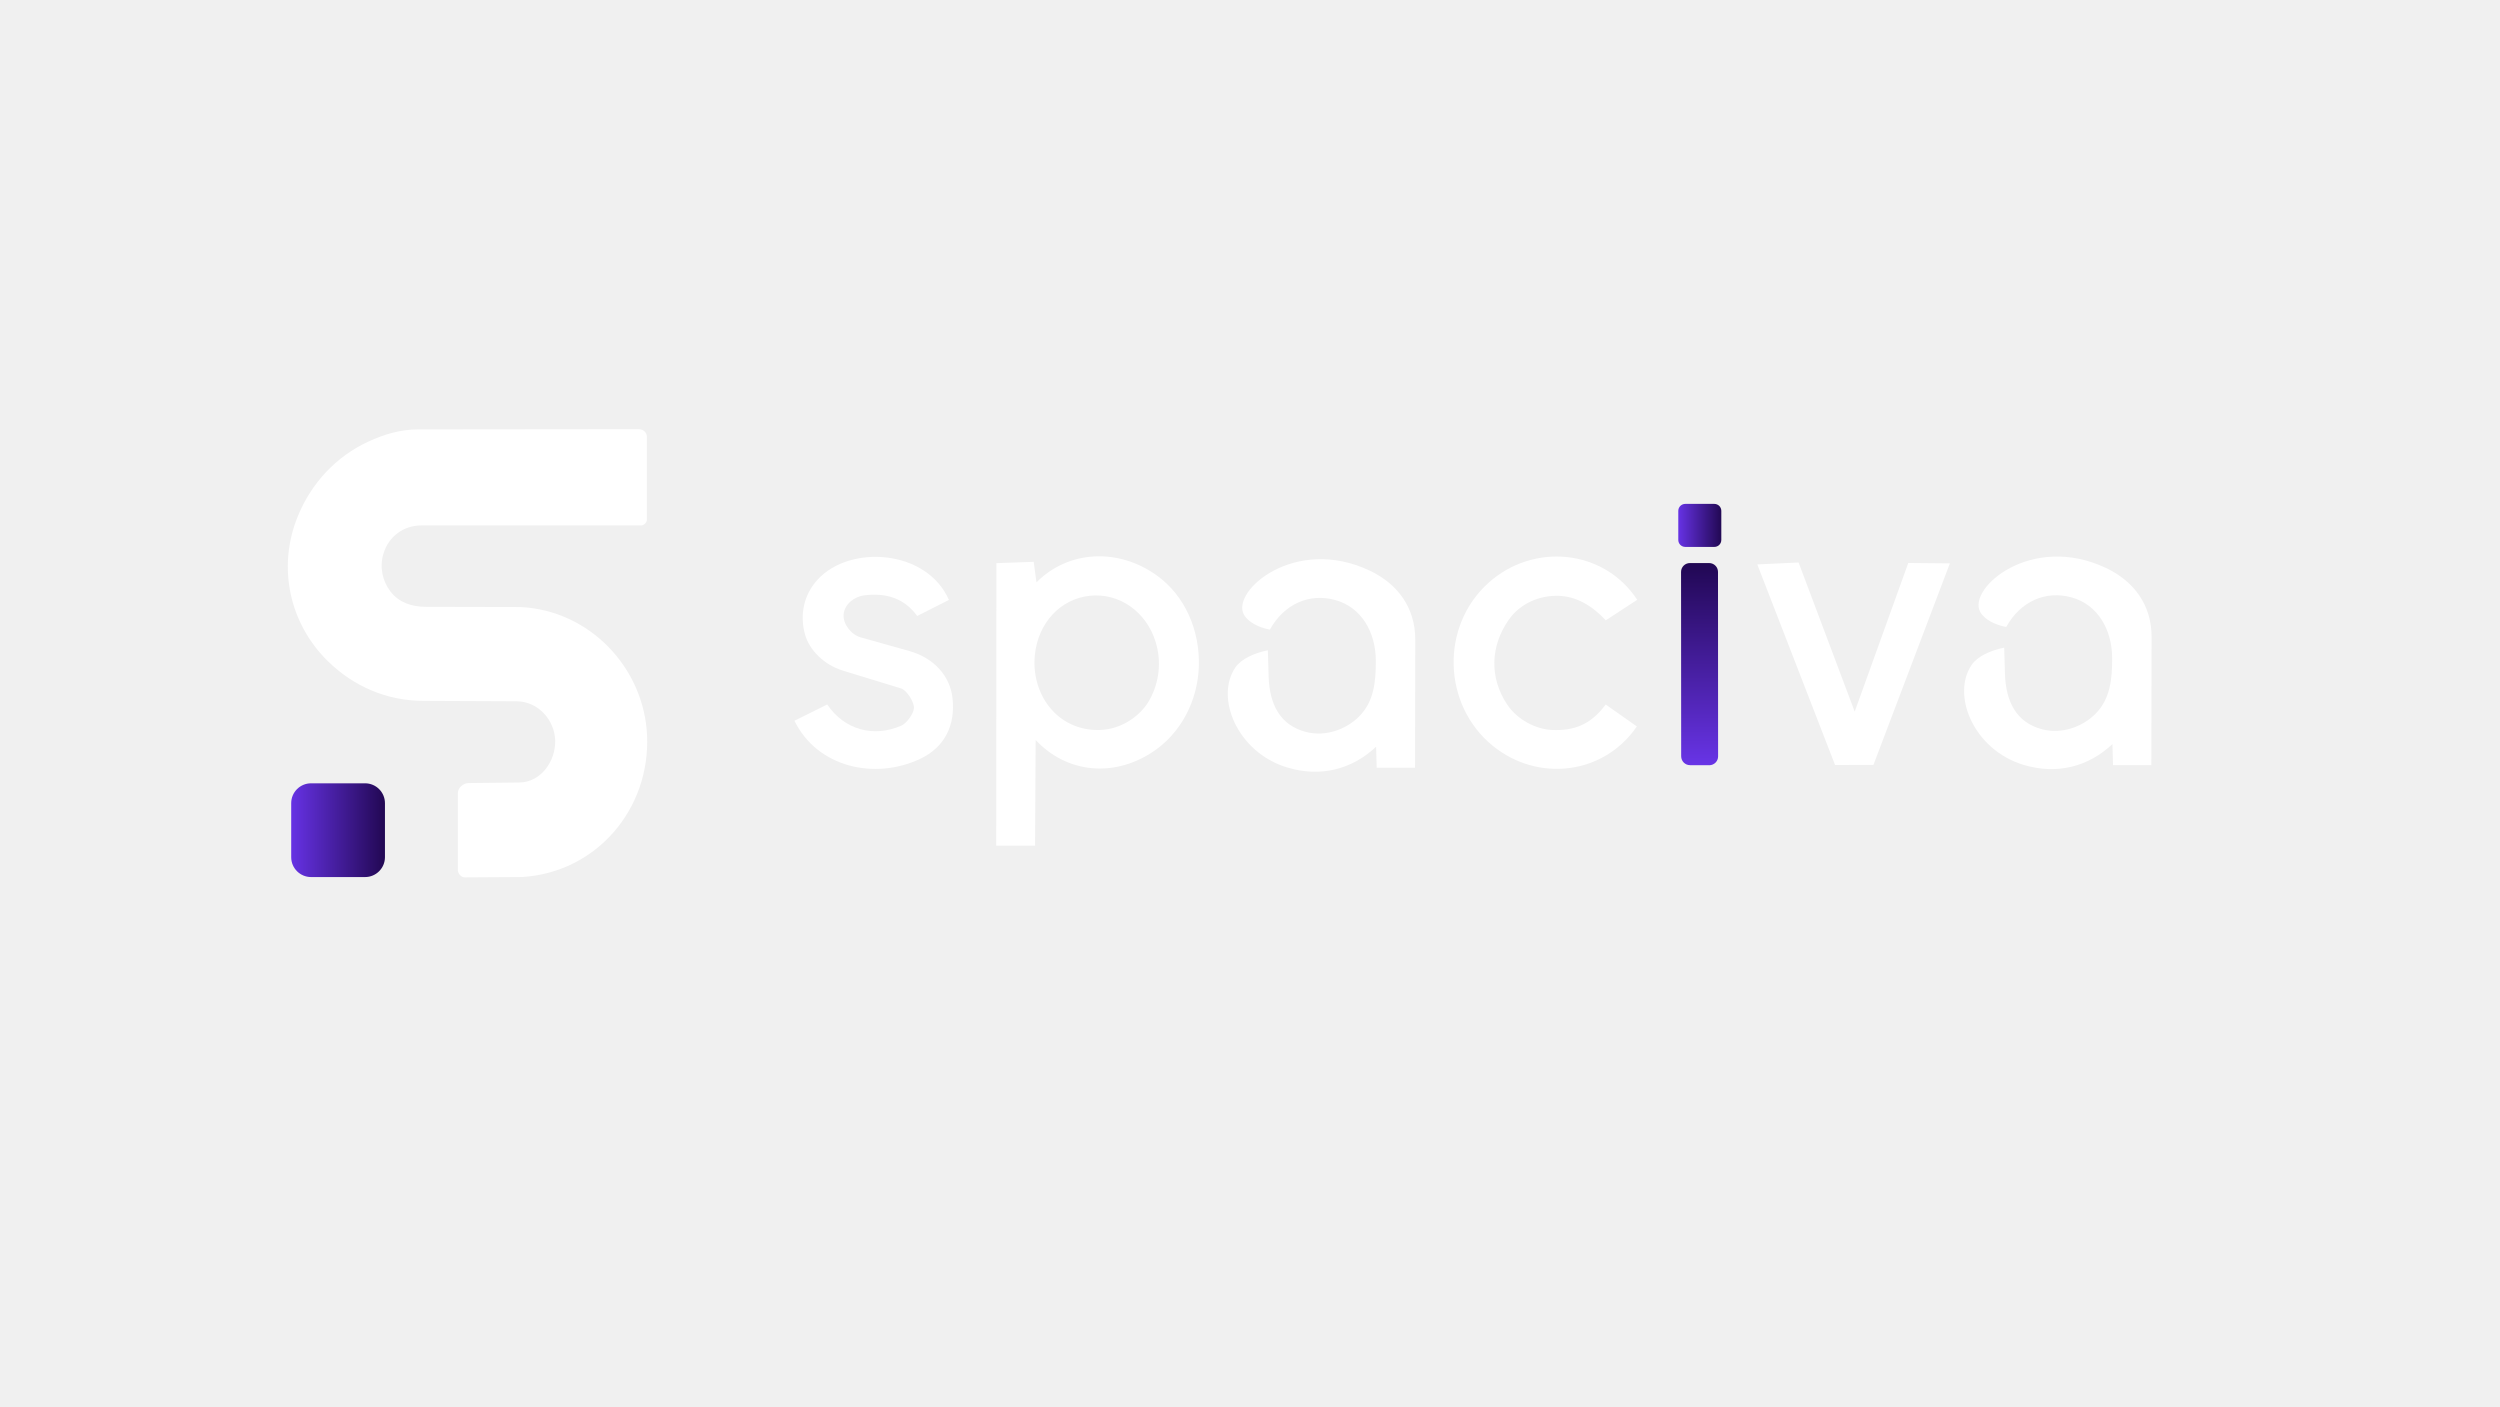
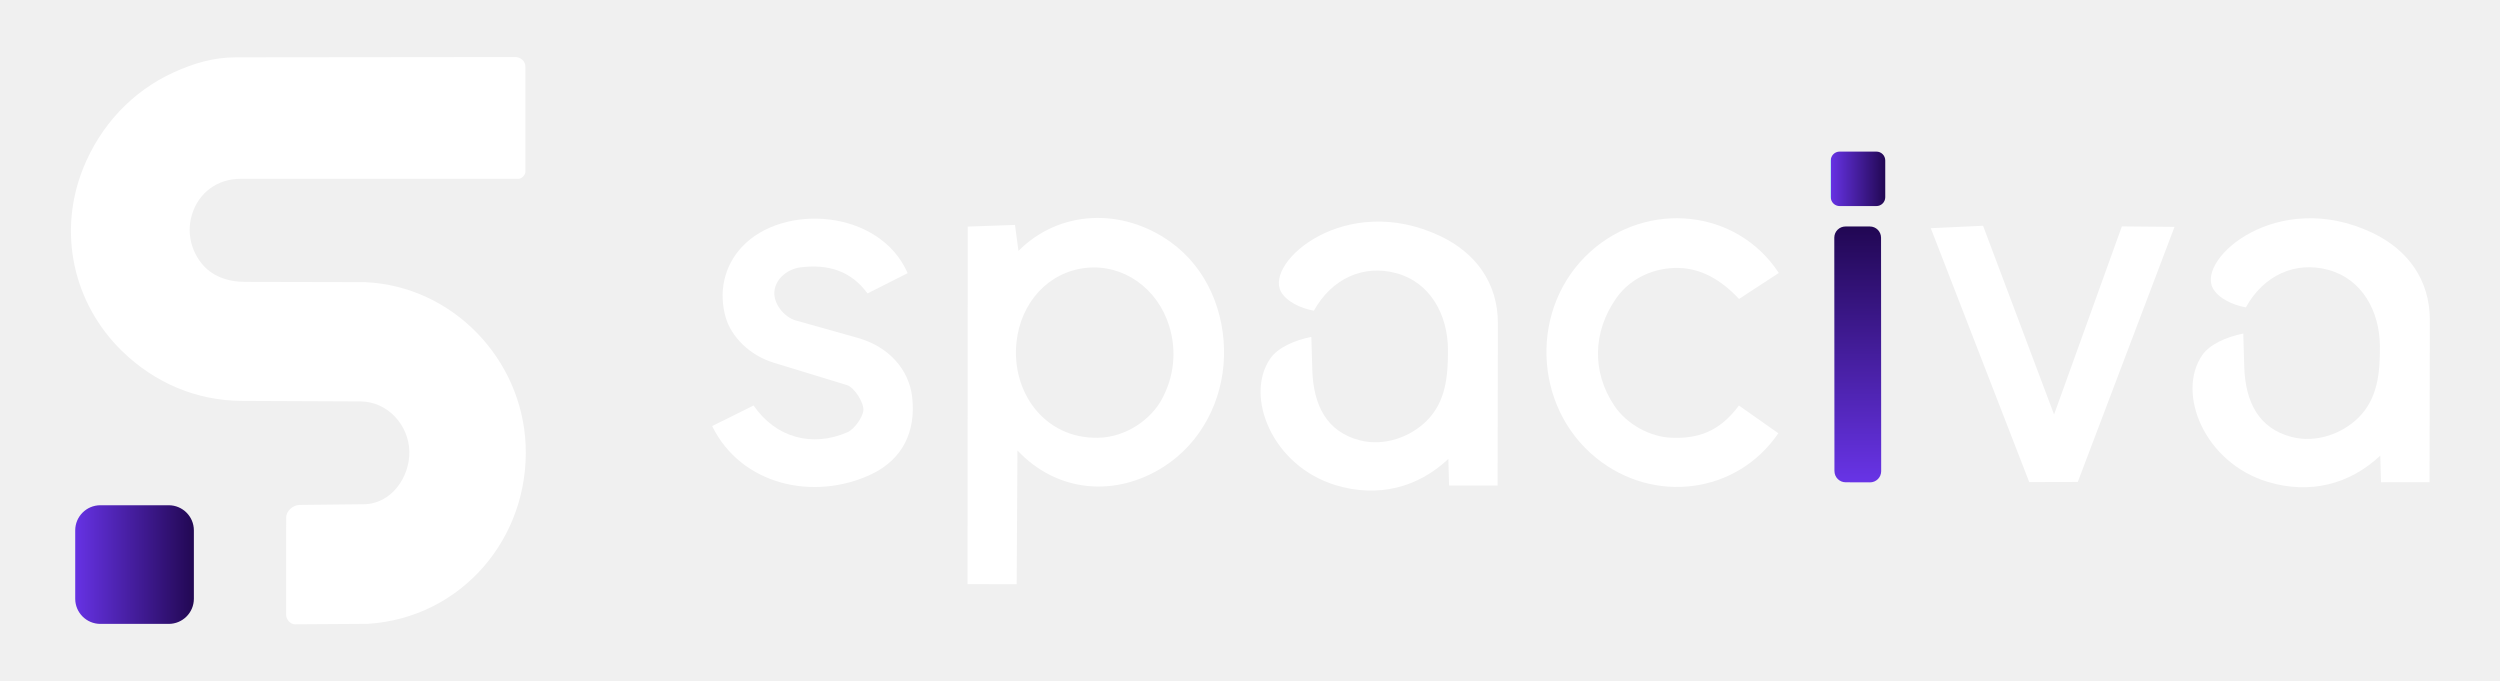
- <svg xmlns="http://www.w3.org/2000/svg" xmlns:xlink="http://www.w3.org/1999/xlink" id="Layer_1" data-name="Layer 1" viewBox="0 0 1920 1080">
+ <svg xmlns="http://www.w3.org/2000/svg" xmlns:xlink="http://www.w3.org/1999/xlink" id="Layer_1" data-name="Layer 1" viewBox="178 295 1517 413">
  <defs>
    <style>
      .cls-1 {
        fill: url(#linear-gradient-2);
      }

      .cls-2 {
        fill: #fff;
      }

      .cls-3 {
        fill: url(#linear-gradient-3);
      }

      .cls-4 {
        fill: url(#linear-gradient);
      }
    </style>
    <linearGradient id="linear-gradient" x1="223.64" y1="637.58" x2="295.64" y2="637.58" gradientUnits="userSpaceOnUse">
      <stop offset="0" stop-color="#06c8fc" />
      <stop offset="0" stop-color="#6632e4" />
      <stop offset="1" stop-color="#220853" />
    </linearGradient>
    <linearGradient id="linear-gradient-2" x1="1288.92" y1="403.52" x2="1321.97" y2="403.52" xlink:href="#linear-gradient" />
    <linearGradient id="linear-gradient-3" x1="13.09" y1="-5.57" x2="13.09" y2="-160.84" gradientTransform="translate(1292.18 593.262)" gradientUnits="userSpaceOnUse">
      <stop offset="0" stop-color="#6834e6" />
      <stop offset="1" stop-color="#210753" />
    </linearGradient>
  </defs>
  <path class="cls-2" d="M401.09,673.55l-44.16.28c-2.75.02-5.31-2.99-5.31-5.67l.03-59.07c0-4.16,4.23-7.66,8.19-7.7l39-.42c16.62-.18,27.95-16.48,27.55-32.2-.39-15.57-12.91-30.12-29.72-30.19l-71.84-.31c-27.76-.12-53.07-11.06-72.72-30.19-29.87-29.08-39.23-72.35-23.56-111.18,10.34-25.61,29.46-46.38,54.74-57.93,11.92-5.45,24.21-9.17,37.68-9.18l169.58-.18c3.38,0,6.25,2.49,6.25,5.83v63.93c0,1.75-2.21,4.14-4.21,4.14h-168.69c-14.01-.01-25.37,8.43-29.38,21.59-3.15,10.32-.94,20.97,5.45,29.29,6.26,8.14,15.97,11.64,26.89,11.66l72.82.16c53.07,2.49,95.02,46.59,97.27,98.73,2.44,56.48-38.89,105.05-95.9,108.62Z" />
  <rect class="cls-4" x="223.64" y="601.58" width="72" height="72" rx="15.26" ry="15.26" />
  <rect class="cls-1" x="1288.92" y="386.99" width="33.05" height="33.05" rx="5.37" ry="5.37" />
  <g>
    <path class="cls-2" d="M888.26,441.83c-29.21-20.92-67.4-19.52-92.25,5.4l-2.11-15.75-28.67,1.02-.13,216.96,29.82.03.46-81.17c24.04,25.62,59.59,28.62,88.88,9.82,23.08-14.82,35.65-40.47,36.45-66.41.86-27.01-10.16-53.95-32.44-69.89ZM882.72,537.77c-6.34,11.42-21.02,22.52-38.38,22.87-32.87.67-52.8-28.16-49.53-58.07,2.62-24.04,19.31-42.53,42.12-45.01,22.81-2.46,43.6,12.46,50.6,35.47,4.52,14.82,3.05,30.6-4.81,44.75Z" />
    <path class="cls-2" d="M1539.79,517.17c.64,21.91,8.83,37.79,28.75,42.97,14.96,3.89,30.85-2.02,40.65-11.8,11.53-11.49,13.01-26.81,12.94-43.07-.1-21.62-10.94-40.95-31.26-46.5-19.91-5.44-39.2,3.09-50.1,22.76-8.32-1.54-16.84-5.69-20.04-11.7-9.64-18.09,39.35-60.68,96.6-33.66,21.58,10.19,35.13,28.49,35.09,53.04l-.18,98.39-29.44.02-.45-16.15c-18.65,17.52-42.81,23.65-68.33,15.92-38.52-11.66-55.55-53.97-39.69-76.89,4.49-6.49,14.35-10.98,24.89-13.11l.58,19.78Z" />
    <path class="cls-2" d="M647.28,515.01c-14.71-4.5-25.65-16-28.92-27.37-4.43-15.38-.98-31.09,9.67-42.61,25-27.07,83.85-22.98,100.74,15.72l-24.37,12.31c-9.89-13.58-23.73-17.92-40.57-15.84-8.07,1-15.34,7.06-15.95,14.78-.56,7,5.59,15.38,13.13,17.5l37.37,10.5c19.11,5.37,31.29,19.35,33.15,36.15,2.28,20.51-5.68,37.62-24.91,46.68-34.72,16.35-78.87,6.67-96.49-29.29l25.16-12.49c13.33,19.53,35.58,25.6,57.02,16.2,4.15-1.82,9.27-9.21,9.59-13.28.36-4.58-5.41-13.9-9.98-15.29l-44.65-13.65Z" />
    <path class="cls-2" d="M1233.17,541.07l23.92,16.83c-25.23,37.01-75.81,43.2-110.61,14.91-38.61-31.38-40.46-91.78-3.34-125.18,34.46-31,88.56-26.09,114.25,13.01l-24.15,15.76c-10.73-11.5-22.76-18.39-36.32-18.8-14.76-.45-29.52,6.01-38.14,18.29-14.2,20.22-15.04,44.56-1.25,65.22,7.77,11.64,21.98,19,34.65,19.51,15.77.64,29.06-3.39,40.99-19.55Z" />
    <polygon class="cls-2" points="1349.6 433.47 1381.32 431.99 1424.41 546.52 1465.55 432.37 1497.5 432.67 1438.8 587.45 1409.33 587.52 1349.6 433.47" />
    <path class="cls-3" d="M1291.14,580.86l-.09-141.64c0-3.75,3.04-6.79,6.79-6.79h14.79c3.75,0,6.78,3.04,6.79,6.79l.08,141.69c0,3.76-3.05,6.8-6.81,6.79l-14.77-.05c-3.74-.01-6.76-3.05-6.77-6.78Z" />
    <path class="cls-2" d="M974.29,519.19c.64,21.91,8.83,37.79,28.75,42.97,14.96,3.89,30.85-2.02,40.65-11.8,11.53-11.49,13.01-26.81,12.94-43.07-.1-21.62-10.94-40.95-31.26-46.5-19.91-5.44-39.2,3.09-50.1,22.76-8.32-1.54-16.84-5.69-20.04-11.7-9.64-18.09,39.35-60.68,96.6-33.66,21.58,10.19,35.13,28.49,35.09,53.04l-.18,98.39-29.44.02-.45-16.15c-18.65,17.52-42.81,23.65-68.33,15.92-38.52-11.66-55.55-53.97-39.69-76.89,4.49-6.49,14.35-10.98,24.89-13.11l.58,19.78Z" />
  </g>
</svg>
